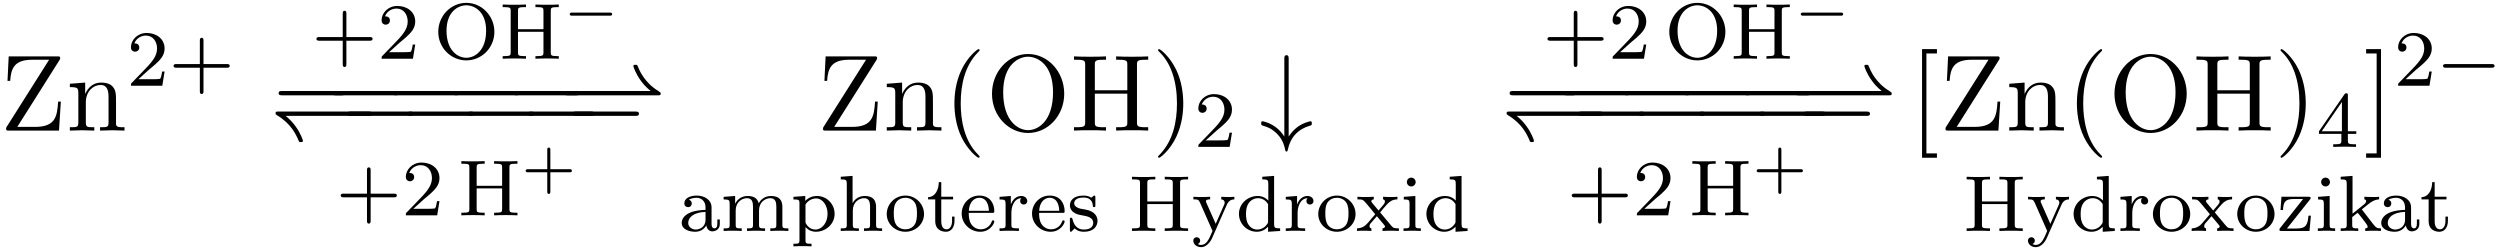
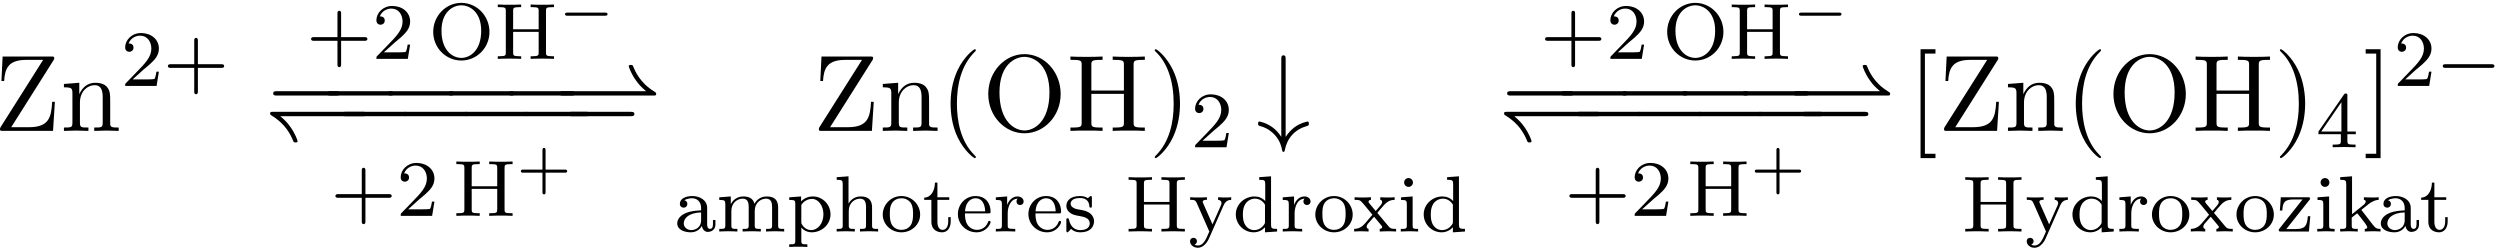
- <svg xmlns="http://www.w3.org/2000/svg" xmlns:xlink="http://www.w3.org/1999/xlink" width="420" height="42" viewBox="1872.02 1485.212 251.059 25.106">
+ <svg xmlns="http://www.w3.org/2000/svg" xmlns:xlink="http://www.w3.org/1999/xlink" width="419" height="42" viewBox="1872.631 1485.212 250.461 25.106">
  <defs>
    <path id="g1-0" d="M5.571-1.809C5.699-1.809 5.874-1.809 5.874-1.993S5.699-2.176 5.571-2.176H1.004C.877-2.176 .701-2.176 .701-1.993S.877-1.809 1.004-1.809H5.571Z" />
+     <path id="g3-41" d="M9.905-2.509C10.102-2.509 10.298-2.509 10.298-2.727S10.102-2.945 9.905-2.945H.905C.665-2.945 .6-2.945 .6-2.782C.6-2.673 .622-2.651 .709-2.596C2.149-1.735 2.64-.665 2.913-.022C2.956 .098 2.967 .12 3.142 .12C3.218 .12 3.349 .12 3.349 0C3.349-.065 3.109-.785 2.596-1.473C2.356-1.811 2.105-2.095 1.615-2.509H9.905Z" />
+     <path id="g3-42" d="M9.993-2.509C10.233-2.509 10.298-2.509 10.298-2.684C10.298-2.782 10.287-2.793 10.091-2.924C8.673-3.775 8.16-5.007 7.996-5.422C7.942-5.553 7.931-5.575 7.756-5.575C7.68-5.575 7.549-5.575 7.549-5.455C7.549-5.389 7.789-4.669 8.302-3.982C8.542-3.644 8.793-3.36 9.284-2.945H.993C.796-2.945 .6-2.945 .6-2.727S.796-2.509 .993-2.509H9.993Z" />
+     <path id="g0-0" d="M4.758-1.339C4.854-1.339 5.003-1.339 5.003-1.494S4.854-1.65 4.758-1.65H.992C.897-1.65 .747-1.65 .747-1.494S.897-1.339 .992-1.339H4.758Z" />
    <path id="g4-43" d="M2.947-1.339H4.878C4.961-1.339 5.111-1.339 5.111-1.494S4.961-1.65 4.878-1.65H2.947V-3.587C2.947-3.67 2.947-3.82 2.792-3.82S2.636-3.67 2.636-3.587V-1.65H.705C.622-1.65 .472-1.65 .472-1.494S.622-1.339 .705-1.339H2.636V.598C2.636 .681 2.636 .831 2.792 .831S2.947 .681 2.947 .598V-1.339Z" />
    <path id="g5-43" d="M3.475-1.809H5.818C5.93-1.809 6.105-1.809 6.105-1.993S5.93-2.176 5.818-2.176H3.475V-4.527C3.475-4.639 3.475-4.814 3.292-4.814S3.108-4.639 3.108-4.527V-2.176H.757C.646-2.176 .47-2.176 .47-1.993S.646-1.809 .757-1.809H3.108V.542C3.108 .654 3.108 .829 3.292 .829S3.475 .654 3.475 .542V-1.809Z" />
    <path id="g5-50" d="M2.248-1.626C2.375-1.745 2.71-2.008 2.837-2.12C3.332-2.574 3.802-3.013 3.802-3.738C3.802-4.686 3.005-5.3 2.008-5.3C1.052-5.3 .422-4.575 .422-3.866C.422-3.475 .733-3.419 .845-3.419C1.012-3.419 1.259-3.539 1.259-3.842C1.259-4.256 .861-4.256 .765-4.256C.996-4.838 1.53-5.037 1.921-5.037C2.662-5.037 3.045-4.407 3.045-3.738C3.045-2.909 2.463-2.303 1.522-1.339L.518-.303C.422-.215 .422-.199 .422 0H3.571L3.802-1.427H3.555C3.531-1.267 3.467-.869 3.371-.717C3.324-.654 2.718-.654 2.59-.654H1.172L2.248-1.626Z" />
    <path id="g5-52" d="M3.14-5.157C3.14-5.316 3.14-5.38 2.973-5.38C2.869-5.38 2.861-5.372 2.782-5.26L.239-1.57V-1.307H2.487V-.646C2.487-.351 2.463-.263 1.849-.263H1.666V0C2.343-.024 2.359-.024 2.813-.024S3.284-.024 3.961 0V-.263H3.778C3.164-.263 3.14-.351 3.14-.646V-1.307H3.985V-1.57H3.14V-5.157ZM2.542-4.511V-1.57H.518L2.542-4.511Z" />
    <path id="g5-72" d="M5.181-4.798C5.181-5.093 5.197-5.181 5.81-5.181H5.986V-5.444C5.308-5.42 5.292-5.42 4.814-5.42S4.32-5.42 3.642-5.444V-5.181H3.818C4.431-5.181 4.447-5.093 4.447-4.798V-2.965H1.889V-4.798C1.889-5.093 1.905-5.181 2.519-5.181H2.694V-5.444C2.016-5.42 2-5.42 1.522-5.42S1.028-5.42 .351-5.444V-5.181H.526C1.14-5.181 1.156-5.093 1.156-4.798V-.646C1.156-.351 1.14-.263 .526-.263H.351V0C1.028-.024 1.044-.024 1.522-.024S2.016-.024 2.694 0V-.263H2.519C1.905-.263 1.889-.351 1.889-.646V-2.702H4.447V-.646C4.447-.351 4.431-.263 3.818-.263H3.642V0C4.32-.024 4.336-.024 4.814-.024S5.308-.024 5.986 0V-.263H5.81C5.197-.263 5.181-.351 5.181-.646V-4.798Z" />
    <path id="g5-79" d="M6.105-2.702C6.105-4.304 4.838-5.611 3.292-5.611C1.722-5.611 .47-4.296 .47-2.702C.47-1.076 1.769 .167 3.284 .167C4.83 .167 6.105-1.092 6.105-2.702ZM3.292-.096C2.423-.096 1.299-.821 1.299-2.821C1.299-4.726 2.463-5.364 3.284-5.364C4.144-5.364 5.276-4.694 5.276-2.821C5.276-.797 4.129-.096 3.292-.096Z" />
    <path id="g5-97" d="M3.347-2.375C3.347-3.156 2.59-3.555 1.865-3.555C1.203-3.555 .614-3.3 .614-2.774C.614-2.534 .781-2.391 .988-2.391C1.211-2.391 1.363-2.55 1.363-2.766C1.363-2.957 1.243-3.092 1.068-3.132C1.363-3.332 1.793-3.332 1.849-3.332C2.295-3.332 2.742-3.021 2.742-2.367V-2.12C2.279-2.096 1.745-2.072 1.188-1.841C.486-1.538 .351-1.076 .351-.813C.351-.128 1.156 .08 1.706 .08C2.287 .08 2.646-.247 2.821-.566C2.861-.263 3.068 .04 3.419 .04C3.499 .04 4.176 .008 4.176-.717V-1.156H3.929V-.717C3.929-.391 3.81-.263 3.642-.263C3.347-.263 3.347-.63 3.347-.717V-2.375ZM2.742-1.124C2.742-.351 2.088-.143 1.769-.143C1.355-.143 1.004-.422 1.004-.805C1.004-1.331 1.498-1.873 2.742-1.913V-1.124Z" />
    <path id="g5-100" d="M2.622-5.444V-5.181C3.164-5.181 3.228-5.125 3.228-4.734V-3.053C2.949-3.355 2.574-3.515 2.16-3.515C1.164-3.515 .279-2.742 .279-1.714C.279-.733 1.076 .08 2.08 .08C2.55 .08 2.941-.143 3.204-.422V.08L4.415 0V-.263C3.873-.263 3.81-.319 3.81-.709V-5.531L2.622-5.444ZM3.204-.988C3.204-.845 3.204-.813 3.084-.654C2.861-.335 2.495-.143 2.12-.143C1.753-.143 1.435-.335 1.243-.63C1.028-.94 .988-1.331 .988-1.706C.988-2.168 1.06-2.495 1.243-2.774C1.435-3.068 1.793-3.292 2.2-3.292C2.582-3.292 2.965-3.1 3.204-2.686V-.988Z" />
    <path id="g5-101" d="M3.292-1.817C3.467-1.817 3.515-1.817 3.515-2C3.515-2.71 3.124-3.555 2-3.555C1.012-3.555 .239-2.734 .239-1.745C.239-.717 1.1 .08 2.104 .08C3.116 .08 3.515-.773 3.515-.956C3.515-.988 3.491-1.068 3.387-1.068C3.3-1.068 3.284-1.012 3.268-.964C2.981-.191 2.295-.167 2.152-.167C1.793-.167 1.427-.335 1.188-.701S.948-1.578 .948-1.817H3.292ZM.956-2.024C1.028-3.14 1.706-3.332 2-3.332C2.933-3.332 2.965-2.208 2.973-2.024H.956Z" />
    <path id="g5-104" d="M3.873-2.415C3.873-3.084 3.571-3.515 2.734-3.515C2.032-3.515 1.666-3.068 1.522-2.813H1.514V-5.531L.327-5.444V-5.181C.869-5.181 .933-5.125 .933-4.734V-.622C.933-.263 .837-.263 .327-.263V0C.669-.024 1.02-.024 1.235-.024C1.467-.024 1.801-.024 2.144 0V-.263C1.634-.263 1.538-.263 1.538-.622V-2.064C1.538-2.901 2.176-3.292 2.662-3.292S3.268-2.949 3.268-2.447V-.622C3.268-.263 3.172-.263 2.662-.263V0C3.005-.024 3.355-.024 3.571-.024C3.802-.024 4.136-.024 4.479 0V-.263C3.969-.263 3.873-.263 3.873-.622V-2.415Z" />
    <path id="g5-105" d="M1.554-4.91C1.554-5.141 1.371-5.356 1.108-5.356C.877-5.356 .669-5.173 .669-4.918C.669-4.639 .901-4.471 1.108-4.471C1.387-4.471 1.554-4.702 1.554-4.91ZM.359-3.427V-3.164C.869-3.164 .94-3.116 .94-2.726V-.622C.94-.263 .845-.263 .335-.263V0C.646-.024 1.092-.024 1.211-.024C1.315-.024 1.793-.024 2.072 0V-.263C1.554-.263 1.522-.303 1.522-.614V-3.515L.359-3.427Z" />
    <path id="g5-107" d="M2.399-2.168L3.076-2.71C3.602-3.124 3.937-3.164 4.136-3.172V-3.435C3.945-3.411 3.834-3.411 3.507-3.411C3.116-3.411 3.005-3.419 2.654-3.435V-3.172C2.805-3.164 2.837-3.061 2.837-3.013C2.837-2.845 2.678-2.71 2.614-2.662L1.467-1.737V-5.531L.279-5.444V-5.181C.821-5.181 .885-5.125 .885-4.734V-.622C.885-.263 .789-.263 .279-.263V0C.59-.024 1.02-.024 1.156-.024C1.315-.024 1.73-.024 2.04 0V-.263C1.53-.263 1.435-.263 1.435-.622V-1.395L1.977-1.825C2-1.825 2.208-1.546 2.335-1.395C2.455-1.227 2.582-1.068 2.71-.909C2.821-.749 2.989-.542 2.989-.422C2.989-.287 2.837-.263 2.742-.263V0C3.084-.024 3.443-.024 3.579-.024C3.881-.024 4.041-.024 4.32 0V-.263C3.985-.263 3.842-.295 3.555-.669L2.399-2.168Z" />
    <path id="g5-109" d="M6.225-2.415C6.225-3.061 5.946-3.515 5.077-3.515C4.344-3.515 3.977-3.013 3.85-2.782C3.706-3.355 3.252-3.515 2.734-3.515C1.961-3.515 1.594-2.965 1.49-2.75H1.482V-3.515L.327-3.427V-3.164C.869-3.164 .933-3.108 .933-2.718V-.622C.933-.263 .837-.263 .327-.263V0C.669-.024 1.02-.024 1.235-.024C1.467-.024 1.801-.024 2.144 0V-.263C1.634-.263 1.538-.263 1.538-.622V-2.064C1.538-2.901 2.168-3.292 2.67-3.292C3.188-3.292 3.276-2.885 3.276-2.447V-.622C3.276-.263 3.18-.263 2.67-.263V0C3.013-.024 3.363-.024 3.579-.024C3.81-.024 4.144-.024 4.487 0V-.263C3.977-.263 3.881-.263 3.881-.622V-2.064C3.881-2.901 4.511-3.292 5.013-3.292C5.531-3.292 5.619-2.885 5.619-2.447V-.622C5.619-.263 5.523-.263 5.013-.263V0C5.356-.024 5.707-.024 5.922-.024C6.153-.024 6.488-.024 6.83 0V-.263C6.32-.263 6.225-.263 6.225-.622V-2.415Z" />
    <path id="g5-111" d="M3.985-1.698C3.985-2.694 3.164-3.555 2.112-3.555S.239-2.694 .239-1.698S1.092 .08 2.112 .08C3.14 .08 3.985-.701 3.985-1.698ZM2.112-.167C1.682-.167 1.347-.375 1.172-.654C.972-.98 .948-1.371 .948-1.769C.948-2.072 .948-2.55 1.196-2.893C1.403-3.172 1.737-3.332 2.112-3.332C2.527-3.332 2.869-3.132 3.053-2.853C3.268-2.519 3.276-2.088 3.276-1.769C3.276-1.403 3.26-.964 3.037-.63C2.821-.311 2.463-.167 2.112-.167Z" />
    <path id="g5-112" d="M2.096 1.283C1.586 1.283 1.49 1.283 1.49 .925V-.391C1.865 .016 2.271 .08 2.527 .08C3.539 .08 4.415-.701 4.415-1.722C4.415-2.718 3.61-3.515 2.646-3.515C2.335-3.515 1.873-3.435 1.467-3.021V-3.515L.279-3.427V-3.164C.845-3.164 .885-3.116 .885-2.782V.925C.885 1.283 .789 1.283 .279 1.283V1.546C.622 1.522 .972 1.522 1.188 1.522C1.419 1.522 1.753 1.522 2.096 1.546V1.283ZM1.49-2.654C1.674-2.973 2.072-3.268 2.574-3.268C3.188-3.268 3.706-2.59 3.706-1.722C3.706-.805 3.132-.143 2.487-.143C2.208-.143 1.841-.263 1.586-.662C1.49-.797 1.49-.805 1.49-.956V-2.654Z" />
    <path id="g5-114" d="M1.467-1.817C1.467-2.415 1.714-3.276 2.479-3.292C2.431-3.26 2.351-3.196 2.351-3.013C2.351-2.766 2.542-2.654 2.702-2.654C2.893-2.654 3.061-2.782 3.061-3.013C3.061-3.292 2.805-3.515 2.455-3.515C1.937-3.515 1.586-3.124 1.419-2.678H1.411V-3.515L.279-3.427V-3.164C.821-3.164 .885-3.108 .885-2.718V-.622C.885-.263 .789-.263 .279-.263V0C.59-.024 1.028-.024 1.219-.024C1.69-.024 1.706-.024 2.224 0V-.263H2.064C1.482-.263 1.467-.351 1.467-.638V-1.817Z" />
    <path id="g5-115" d="M2.837-3.347C2.837-3.475 2.837-3.555 2.734-3.555C2.694-3.555 2.67-3.555 2.542-3.427C2.527-3.419 2.455-3.347 2.431-3.347C2.423-3.347 2.407-3.347 2.359-3.379C2.232-3.467 2-3.555 1.642-3.555C.526-3.555 .279-2.949 .279-2.566C.279-2.168 .574-1.937 .598-1.913C.917-1.674 1.1-1.642 1.634-1.546C2.008-1.474 2.622-1.363 2.622-.821C2.622-.51 2.415-.143 1.682-.143C.877-.143 .646-.765 .542-1.188C.51-1.291 .502-1.331 .406-1.331C.279-1.331 .279-1.267 .279-1.116V-.128C.279 0 .279 .08 .383 .08C.43 .08 .438 .072 .582-.08C.622-.12 .709-.223 .749-.263C1.108 .064 1.482 .08 1.69 .08C2.702 .08 3.053-.502 3.053-1.028C3.053-1.411 2.821-1.969 1.873-2.144C1.809-2.16 1.363-2.24 1.331-2.24C1.084-2.295 .709-2.463 .709-2.782C.709-3.021 .885-3.355 1.642-3.355C2.534-3.355 2.574-2.702 2.59-2.479C2.598-2.415 2.654-2.391 2.71-2.391C2.837-2.391 2.837-2.447 2.837-2.598V-3.347Z" />
    <path id="g5-116" d="M1.482-3.172H2.67V-3.435H1.482V-4.902H1.235C1.227-4.176 .901-3.419 .159-3.395V-3.172H.877V-.996C.877-.064 1.594 .08 1.961 .08C2.495 .08 2.813-.399 2.813-.996V-1.443H2.566V-1.012C2.566-.462 2.319-.167 2.016-.167C1.482-.167 1.482-.853 1.482-.98V-3.172Z" />
    <path id="g5-120" d="M2.455-1.865C2.678-2.144 2.909-2.415 3.148-2.678C3.411-2.957 3.69-3.164 4.192-3.172V-3.435C3.881-3.411 3.866-3.411 3.507-3.411C3.467-3.411 2.997-3.411 2.75-3.435V-3.172C2.901-3.156 2.933-3.061 2.933-2.957S2.893-2.758 2.798-2.646L2.295-2.056L1.666-2.805C1.57-2.917 1.57-2.973 1.57-2.989C1.57-3.045 1.618-3.164 1.817-3.172V-3.435C1.498-3.411 1.052-3.411 .964-3.411C.821-3.411 .414-3.411 .175-3.435V-3.172C.717-3.172 .725-3.164 1.14-2.678L1.961-1.682L1.235-.829C1.036-.606 .741-.279 .135-.263V0C.43-.024 .486-.024 .821-.024C.837-.024 1.323-.024 1.578 0V-.263C1.474-.279 1.387-.335 1.387-.478S1.482-.733 1.506-.773C1.706-1.012 1.921-1.251 2.128-1.482L2.782-.701C2.941-.518 2.941-.502 2.941-.446C2.941-.383 2.885-.271 2.694-.263V0C3.037-.024 3.395-.024 3.547-.024C3.69-.024 4.097-.024 4.336 0V-.263C3.842-.263 3.762-.303 3.555-.55L2.455-1.865Z" />
    <path id="g5-121" d="M3.531-2.63C3.73-3.084 4.025-3.164 4.288-3.172V-3.435C4.009-3.411 3.993-3.411 3.658-3.411C3.626-3.411 3.204-3.411 2.973-3.435V-3.172C3.204-3.156 3.316-3.029 3.316-2.845C3.316-2.798 3.308-2.742 3.268-2.646L2.415-.717L1.49-2.805C1.435-2.925 1.435-2.941 1.435-2.973C1.435-3.164 1.682-3.172 1.857-3.172V-3.435C1.498-3.411 1.156-3.411 .98-3.411C.813-3.411 .43-3.411 .175-3.435V-3.172C.59-3.172 .701-3.156 .837-2.853L2.096 0C1.737 .845 1.498 1.403 .94 1.403C.741 1.403 .614 1.307 .614 1.307C.669 1.291 .853 1.203 .853 .972C.853 .749 .685 .63 .51 .63C.351 .63 .167 .733 .167 .98C.167 1.331 .51 1.626 .94 1.626C1.65 1.626 2.032 .773 2.064 .693L3.531-2.63Z" />
    <path id="g5-122" d="M3.308-3.156C3.363-3.228 3.379-3.244 3.379-3.308C3.379-3.435 3.284-3.435 3.156-3.435H.446L.351-2.104H.598C.646-2.933 .821-3.212 1.714-3.212H2.622L.311-.295C.255-.223 .239-.207 .239-.135C.239 0 .327 0 .462 0H3.26L3.403-1.538H3.156C3.076-.614 2.925-.247 1.945-.247H.996L3.308-3.156Z" />
-     <path id="g0-0" d="M4.758-1.339C4.854-1.339 5.003-1.339 5.003-1.494S4.854-1.65 4.758-1.65H.992C.897-1.65 .747-1.65 .747-1.494S.897-1.339 .992-1.339H4.758Z" />
+     <path id="g2-0" d="M7.189-2.509C7.375-2.509 7.571-2.509 7.571-2.727S7.375-2.945 7.189-2.945H1.287C1.102-2.945 .905-2.945 .905-2.727S1.102-2.509 1.287-2.509H7.189Z" />
+     <path id="g2-35" d="M2.945-7.178C2.945-7.375 2.945-7.571 2.727-7.571S2.509-7.375 2.509-7.178V.6C2.247 .185 1.942-.12 1.669-.327C1.004-.829 .338-.938 .316-.938C.185-.938 .185-.818 .185-.731C.185-.556 .196-.545 .436-.469C1.178-.262 1.604 .131 1.855 .404C2.411 1.004 2.542 1.658 2.607 1.996C2.618 2.051 2.651 2.105 2.727 2.105C2.825 2.105 2.836 2.029 2.858 1.931C3.098 .698 3.884-.153 5.084-.491C5.247-.545 5.269-.545 5.269-.731C5.269-.818 5.269-.938 5.138-.938C5.105-.938 4.462-.818 3.84-.371C3.48-.098 3.185 .229 2.945 .6V-7.178Z" />
    <path id="g6-40" d="M3.611 2.618C3.611 2.585 3.611 2.564 3.425 2.378C2.062 1.004 1.713-1.058 1.713-2.727C1.713-4.625 2.127-6.524 3.469-7.887C3.611-8.018 3.611-8.04 3.611-8.073C3.611-8.149 3.567-8.182 3.502-8.182C3.393-8.182 2.411-7.44 1.767-6.055C1.211-4.855 1.08-3.644 1.08-2.727C1.08-1.876 1.2-.556 1.8 .676C2.455 2.018 3.393 2.727 3.502 2.727C3.567 2.727 3.611 2.695 3.611 2.618Z" />
    <path id="g6-41" d="M3.153-2.727C3.153-3.578 3.033-4.898 2.433-6.131C1.778-7.473 .84-8.182 .731-8.182C.665-8.182 .622-8.138 .622-8.073C.622-8.04 .622-8.018 .829-7.822C1.898-6.742 2.52-5.007 2.52-2.727C2.52-.862 2.116 1.058 .764 2.433C.622 2.564 .622 2.585 .622 2.618C.622 2.684 .665 2.727 .731 2.727C.84 2.727 1.822 1.985 2.465 .6C3.022-.6 3.153-1.811 3.153-2.727Z" />
    <path id="g6-72" d="M6.687-6.6C6.687-6.993 6.709-7.113 7.549-7.113H7.811V-7.451C7.429-7.418 6.622-7.418 6.207-7.418S4.975-7.418 4.593-7.451V-7.113H4.855C5.695-7.113 5.716-6.993 5.716-6.6V-4.047H2.455V-6.6C2.455-6.993 2.476-7.113 3.316-7.113H3.578V-7.451C3.196-7.418 2.389-7.418 1.975-7.418S.742-7.418 .36-7.451V-7.113H.622C1.462-7.113 1.484-6.993 1.484-6.6V-.851C1.484-.458 1.462-.338 .622-.338H.36V0C.742-.033 1.549-.033 1.964-.033S3.196-.033 3.578 0V-.338H3.316C2.476-.338 2.455-.458 2.455-.851V-3.709H5.716V-.851C5.716-.458 5.695-.338 4.855-.338H4.593V0C4.975-.033 5.782-.033 6.196-.033S7.429-.033 7.811 0V-.338H7.549C6.709-.338 6.687-.458 6.687-.851V-6.6Z" />
    <path id="g6-79" d="M7.865-3.698C7.865-5.924 6.218-7.691 4.233-7.691C2.28-7.691 .611-5.945 .611-3.698C.611-1.462 2.291 .24 4.233 .24C6.218 .24 7.865-1.495 7.865-3.698ZM4.244-.044C3.196-.044 1.735-1.004 1.735-3.851C1.735-6.676 3.327-7.418 4.233-7.418C5.182-7.418 6.742-6.644 6.742-3.851C6.742-.96 5.247-.044 4.244-.044Z" />
    <path id="g6-90" d="M5.967-7.069C6.044-7.189 6.044-7.2 6.044-7.276C6.044-7.451 5.978-7.451 5.76-7.451H.873L.753-4.996H1.025C1.102-6.229 1.429-7.113 3.218-7.113H4.931L.687-.404C.611-.284 .611-.273 .611-.185C.611 0 .665 0 .895 0H5.924L6.109-2.913H5.836C5.749-1.396 5.542-.371 3.524-.371H1.735L5.967-7.069Z" />
    <path id="g6-91" d="M2.782 2.727V2.291H1.724V-7.745H2.782V-8.182H1.287V2.727H2.782Z" />
    <path id="g6-93" d="M1.735-8.182H.24V-7.745H1.298V2.291H.24V2.727H1.735V-8.182Z" />
    <path id="g6-110" d="M1.2-3.753V-.829C1.2-.338 1.08-.338 .349-.338V0C.731-.011 1.287-.033 1.582-.033C1.865-.033 2.433-.011 2.804 0V-.338C2.073-.338 1.953-.338 1.953-.829V-2.836C1.953-3.971 2.727-4.582 3.425-4.582C4.113-4.582 4.233-3.993 4.233-3.371V-.829C4.233-.338 4.113-.338 3.382-.338V0C3.764-.011 4.32-.033 4.615-.033C4.898-.033 5.465-.011 5.836 0V-.338C5.269-.338 4.996-.338 4.985-.665V-2.749C4.985-3.687 4.985-4.025 4.647-4.418C4.495-4.604 4.135-4.822 3.502-4.822C2.705-4.822 2.193-4.353 1.887-3.676V-4.822L.349-4.702V-4.364C1.113-4.364 1.2-4.287 1.2-3.753Z" />
-     <path id="g2-0" d="M7.189-2.509C7.375-2.509 7.571-2.509 7.571-2.727S7.375-2.945 7.189-2.945H1.287C1.102-2.945 .905-2.945 .905-2.727S1.102-2.509 1.287-2.509H7.189Z" />
-     <path id="g2-35" d="M2.945-7.178C2.945-7.375 2.945-7.571 2.727-7.571S2.509-7.375 2.509-7.178V.6C2.247 .185 1.942-.12 1.669-.327C1.004-.829 .338-.938 .316-.938C.185-.938 .185-.818 .185-.731C.185-.556 .196-.545 .436-.469C1.178-.262 1.604 .131 1.855 .404C2.411 1.004 2.542 1.658 2.607 1.996C2.618 2.051 2.651 2.105 2.727 2.105C2.825 2.105 2.836 2.029 2.858 1.931C3.098 .698 3.884-.153 5.084-.491C5.247-.545 5.269-.545 5.269-.731C5.269-.818 5.269-.938 5.138-.938C5.105-.938 4.462-.818 3.84-.371C3.48-.098 3.185 .229 2.945 .6V-7.178Z" />
-     <path id="g3-41" d="M9.905-2.509C10.102-2.509 10.298-2.509 10.298-2.727S10.102-2.945 9.905-2.945H.905C.665-2.945 .6-2.945 .6-2.782C.6-2.673 .622-2.651 .709-2.596C2.149-1.735 2.64-.665 2.913-.022C2.956 .098 2.967 .12 3.142 .12C3.218 .12 3.349 .12 3.349 0C3.349-.065 3.109-.785 2.596-1.473C2.356-1.811 2.105-2.095 1.615-2.509H9.905Z" />
-     <path id="g3-42" d="M9.993-2.509C10.233-2.509 10.298-2.509 10.298-2.684C10.298-2.782 10.287-2.793 10.091-2.924C8.673-3.775 8.16-5.007 7.996-5.422C7.942-5.553 7.931-5.575 7.756-5.575C7.68-5.575 7.549-5.575 7.549-5.455C7.549-5.389 7.789-4.669 8.302-3.982C8.542-3.644 8.793-3.36 9.284-2.945H.993C.796-2.945 .6-2.945 .6-2.727S.796-2.509 .993-2.509H9.993Z" />
  </defs>
  <g id="page1">
    <use x="1872.02" y="1498.326" xlink:href="#g6-90" />
    <use x="1878.686" y="1498.326" xlink:href="#g6-110" />
    <use x="1884.747" y="1493.822" xlink:href="#g5-50" />
    <use x="1888.981" y="1493.822" xlink:href="#g5-43" />
    <use x="1903.33" y="1491.109" xlink:href="#g5-43" />
    <use x="1909.917" y="1491.109" xlink:href="#g5-50" />
    <use x="1915.562" y="1491.109" xlink:href="#g5-79" />
    <use x="1922.149" y="1491.109" xlink:href="#g5-72" />
    <use x="1928.492" y="1488.126" xlink:href="#g0-0" />
    <use x="1899.096" y="1497.293" xlink:href="#g2-0" />
    <use x="1904.493" y="1497.293" xlink:href="#g2-0" />
    <use x="1910.553" y="1497.293" xlink:href="#g2-0" />
    <use x="1916.614" y="1497.293" xlink:href="#g2-0" />
    <use x="1922.675" y="1497.293" xlink:href="#g2-0" />
    <use x="1928.071" y="1497.293" xlink:href="#g3-42" />
    <use x="1899.096" y="1499.36" xlink:href="#g3-41" />
    <use x="1905.976" y="1499.36" xlink:href="#g2-0" />
    <use x="1912.037" y="1499.36" xlink:href="#g2-0" />
    <use x="1918.097" y="1499.36" xlink:href="#g2-0" />
    <use x="1924.158" y="1499.36" xlink:href="#g2-0" />
    <use x="1928.614" y="1499.36" xlink:href="#g2-0" />
    <use x="1905.766" y="1506.836" xlink:href="#g5-43" />
    <use x="1912.352" y="1506.836" xlink:href="#g5-50" />
    <use x="1917.998" y="1506.836" xlink:href="#g5-72" />
    <use x="1924.341" y="1503.853" xlink:href="#g4-43" />
    <use x="1954.058" y="1498.326" xlink:href="#g6-90" />
    <use x="1960.725" y="1498.326" xlink:href="#g6-110" />
    <use x="1966.786" y="1498.326" xlink:href="#g6-40" />
    <use x="1971.028" y="1498.326" xlink:href="#g6-79" />
    <use x="1979.513" y="1498.326" xlink:href="#g6-72" />
    <use x="1987.695" y="1498.326" xlink:href="#g6-41" />
    <use x="1991.937" y="1499.963" xlink:href="#g5-50" />
    <use x="1998.488" y="1498.326" xlink:href="#g2-35" />
    <use x="1940.129" y="1508.407" xlink:href="#g5-97" />
    <use x="1944.363" y="1508.407" xlink:href="#g5-109" />
    <use x="1951.42" y="1508.407" xlink:href="#g5-112" />
    <use x="1956.125" y="1508.407" xlink:href="#g5-104" />
    <use x="1960.829" y="1508.407" xlink:href="#g5-111" />
    <use x="1965.063" y="1508.407" xlink:href="#g5-116" />
    <use x="1968.357" y="1508.407" xlink:href="#g5-101" />
    <use x="1972.12" y="1508.407" xlink:href="#g5-114" />
    <use x="1975.421" y="1508.407" xlink:href="#g5-101" />
    <use x="1979.184" y="1508.407" xlink:href="#g5-115" />
    <use x="1985.347" y="1508.407" xlink:href="#g5-72" />
    <use x="1991.69" y="1508.407" xlink:href="#g5-121" />
    <use x="1996.16" y="1508.407" xlink:href="#g5-100" />
    <use x="2000.864" y="1508.407" xlink:href="#g5-114" />
    <use x="2004.165" y="1508.407" xlink:href="#g5-111" />
    <use x="2008.163" y="1508.407" xlink:href="#g5-120" />
    <use x="2012.633" y="1508.407" xlink:href="#g5-105" />
    <use x="2014.985" y="1508.407" xlink:href="#g5-100" />
    <use x="2026.954" y="1491.109" xlink:href="#g5-43" />
    <use x="2033.541" y="1491.109" xlink:href="#g5-50" />
    <use x="2039.186" y="1491.109" xlink:href="#g5-79" />
    <use x="2045.773" y="1491.109" xlink:href="#g5-72" />
    <use x="2052.116" y="1488.126" xlink:href="#g0-0" />
    <use x="2022.72" y="1497.293" xlink:href="#g2-0" />
    <use x="2028.117" y="1497.293" xlink:href="#g2-0" />
    <use x="2034.177" y="1497.293" xlink:href="#g2-0" />
    <use x="2040.238" y="1497.293" xlink:href="#g2-0" />
    <use x="2046.299" y="1497.293" xlink:href="#g2-0" />
    <use x="2051.695" y="1497.293" xlink:href="#g3-42" />
    <use x="2022.72" y="1499.36" xlink:href="#g3-41" />
    <use x="2029.6" y="1499.36" xlink:href="#g2-0" />
    <use x="2035.661" y="1499.36" xlink:href="#g2-0" />
    <use x="2041.721" y="1499.36" xlink:href="#g2-0" />
    <use x="2047.782" y="1499.36" xlink:href="#g2-0" />
    <use x="2052.238" y="1499.36" xlink:href="#g2-0" />
    <use x="2029.39" y="1506.836" xlink:href="#g5-43" />
    <use x="2035.976" y="1506.836" xlink:href="#g5-50" />
    <use x="2041.622" y="1506.836" xlink:href="#g5-72" />
    <use x="2047.965" y="1503.853" xlink:href="#g4-43" />
    <use x="2063.753" y="1498.326" xlink:href="#g6-91" />
    <use x="2066.783" y="1498.326" xlink:href="#g6-90" />
    <use x="2073.45" y="1498.326" xlink:href="#g6-110" />
    <use x="2079.51" y="1498.326" xlink:href="#g6-40" />
    <use x="2083.753" y="1498.326" xlink:href="#g6-79" />
    <use x="2092.238" y="1498.326" xlink:href="#g6-72" />
    <use x="2100.419" y="1498.326" xlink:href="#g6-41" />
    <use x="2104.662" y="1499.963" xlink:href="#g5-52" />
    <use x="2109.394" y="1498.326" xlink:href="#g6-93" />
    <use x="2112.425" y="1493.822" xlink:href="#g5-50" />
    <use x="2116.659" y="1493.822" xlink:href="#g1-0" />
    <use x="2069.167" y="1508.407" xlink:href="#g5-72" />
    <use x="2075.51" y="1508.407" xlink:href="#g5-121" />
    <use x="2079.979" y="1508.407" xlink:href="#g5-100" />
    <use x="2084.684" y="1508.407" xlink:href="#g5-114" />
    <use x="2087.984" y="1508.407" xlink:href="#g5-111" />
    <use x="2091.983" y="1508.407" xlink:href="#g5-120" />
    <use x="2096.452" y="1508.407" xlink:href="#g5-111" />
    <use x="2100.687" y="1508.407" xlink:href="#g5-122" />
    <use x="2104.45" y="1508.407" xlink:href="#g5-105" />
    <use x="2106.803" y="1508.407" xlink:href="#g5-107" />
    <use x="2110.802" y="1508.407" xlink:href="#g5-97" />
    <use x="2115.036" y="1508.407" xlink:href="#g5-116" />
  </g>
</svg>
